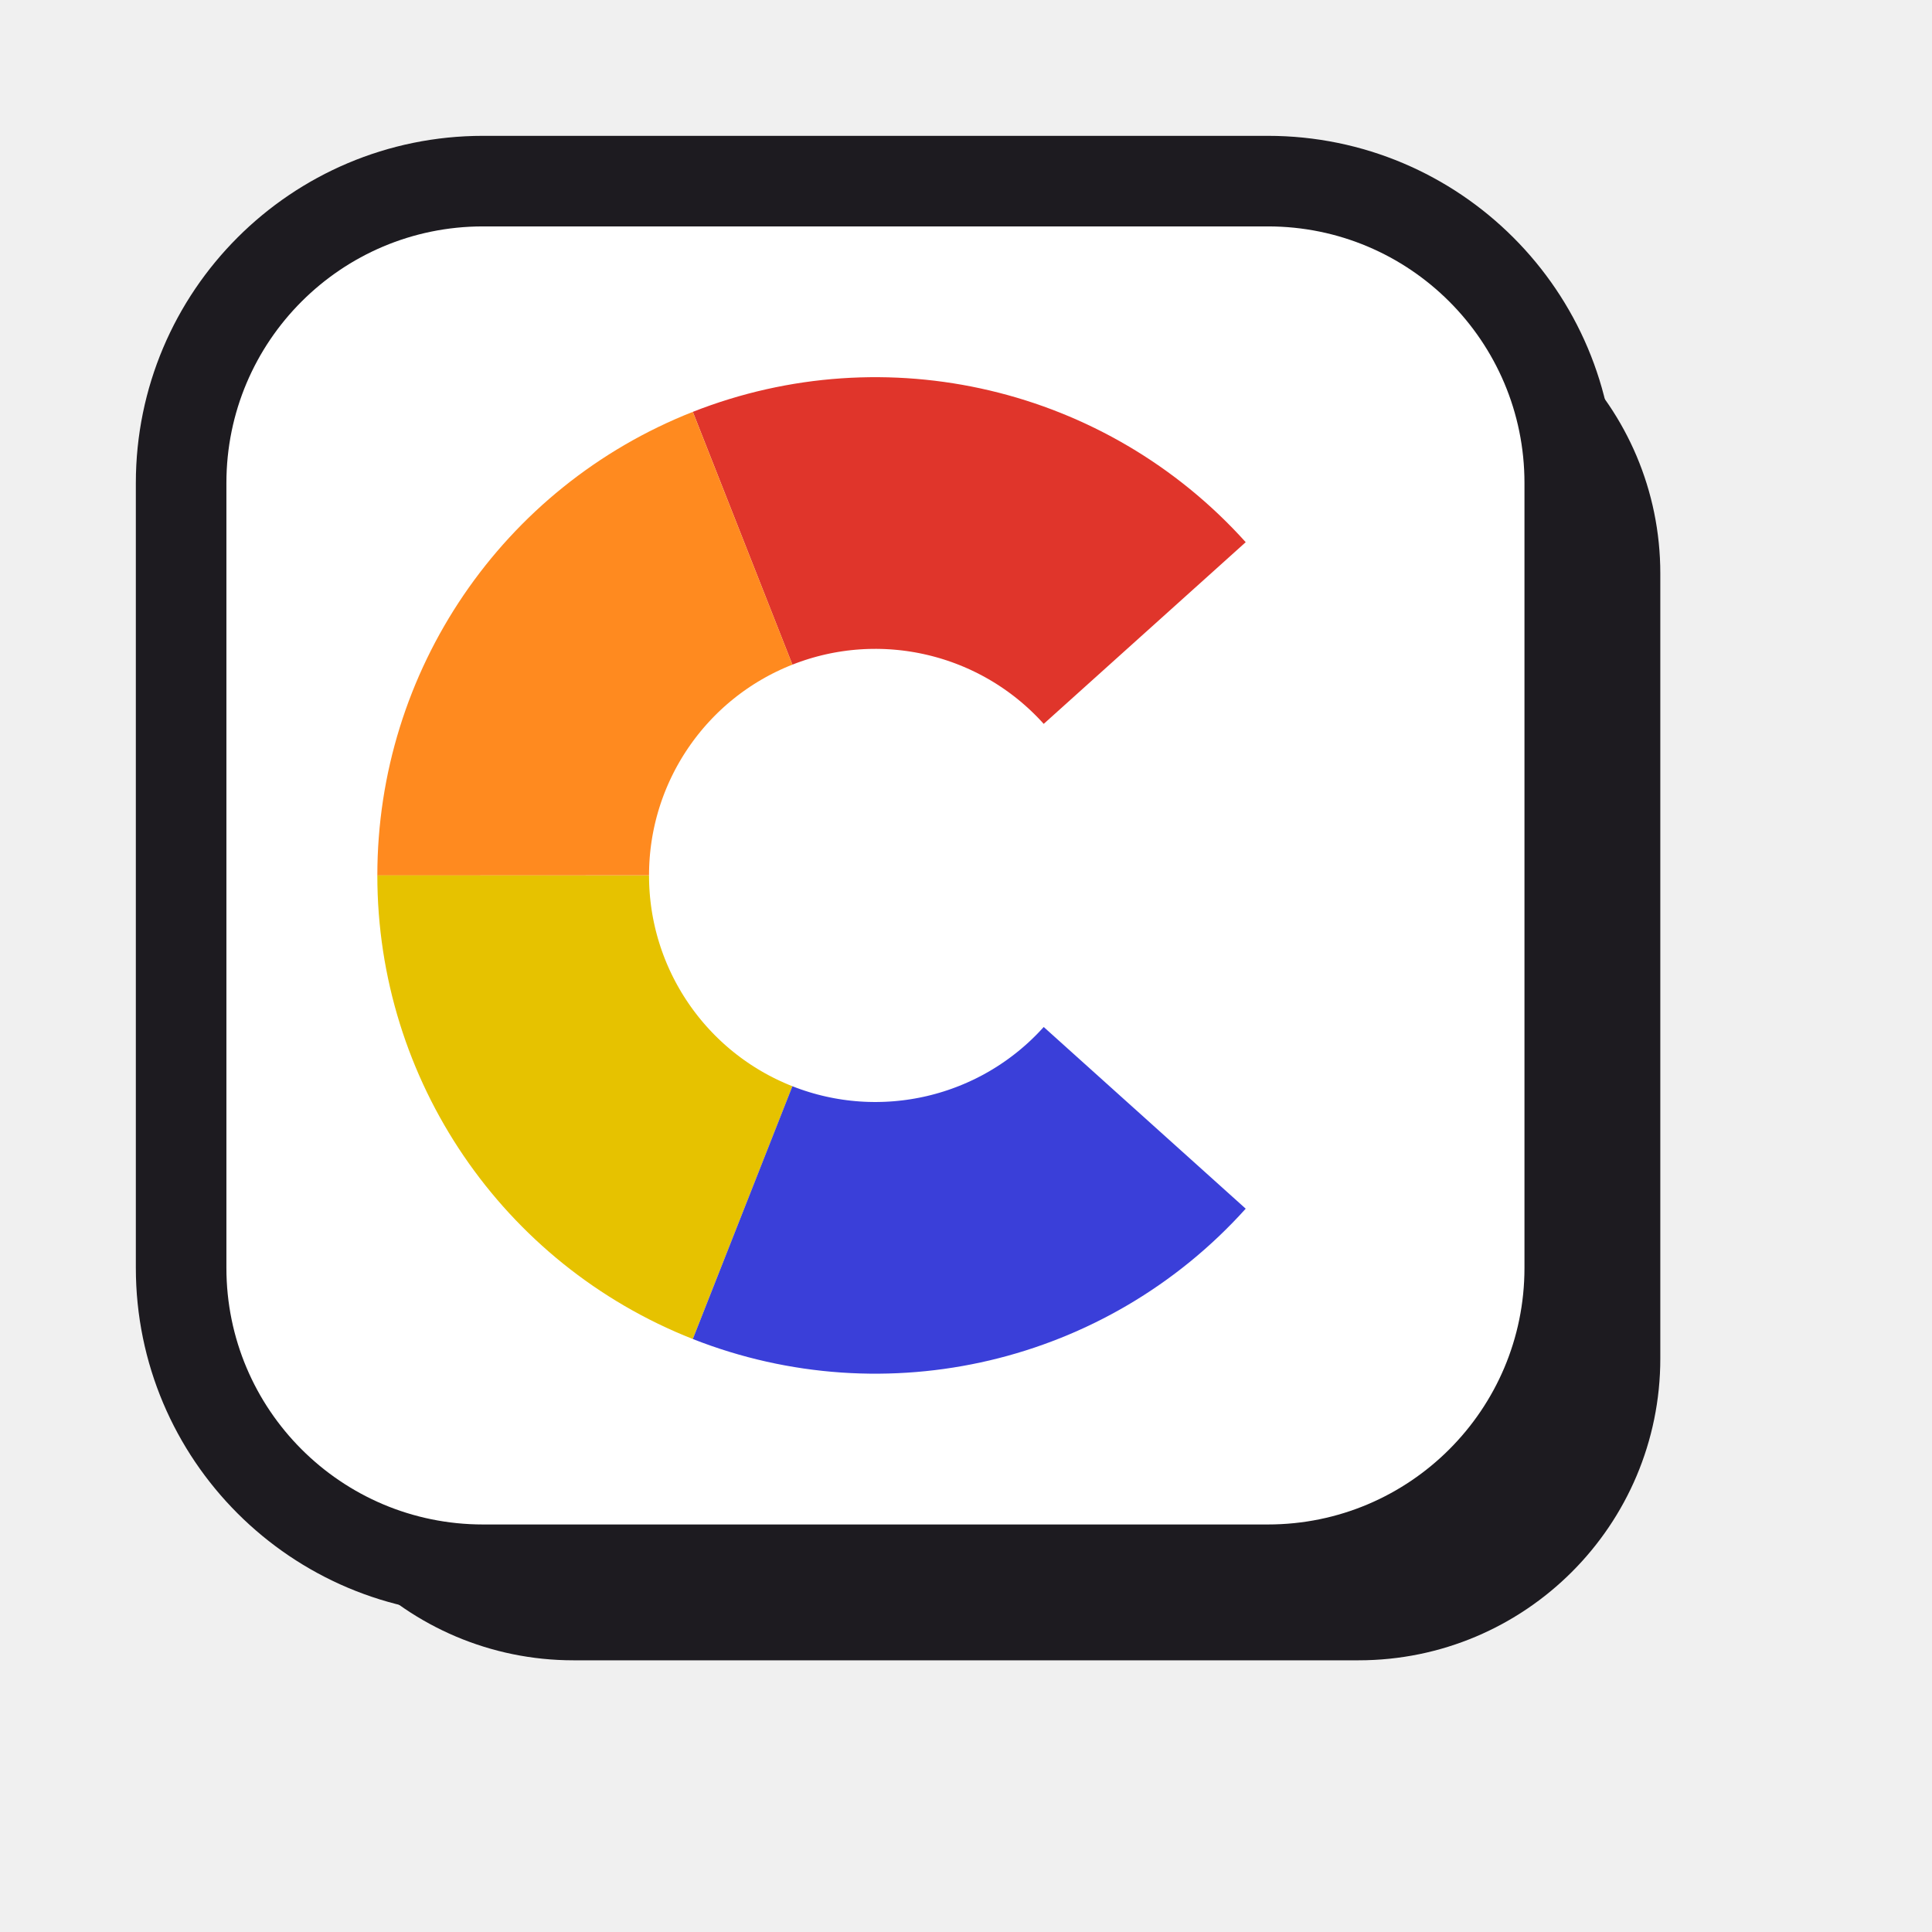
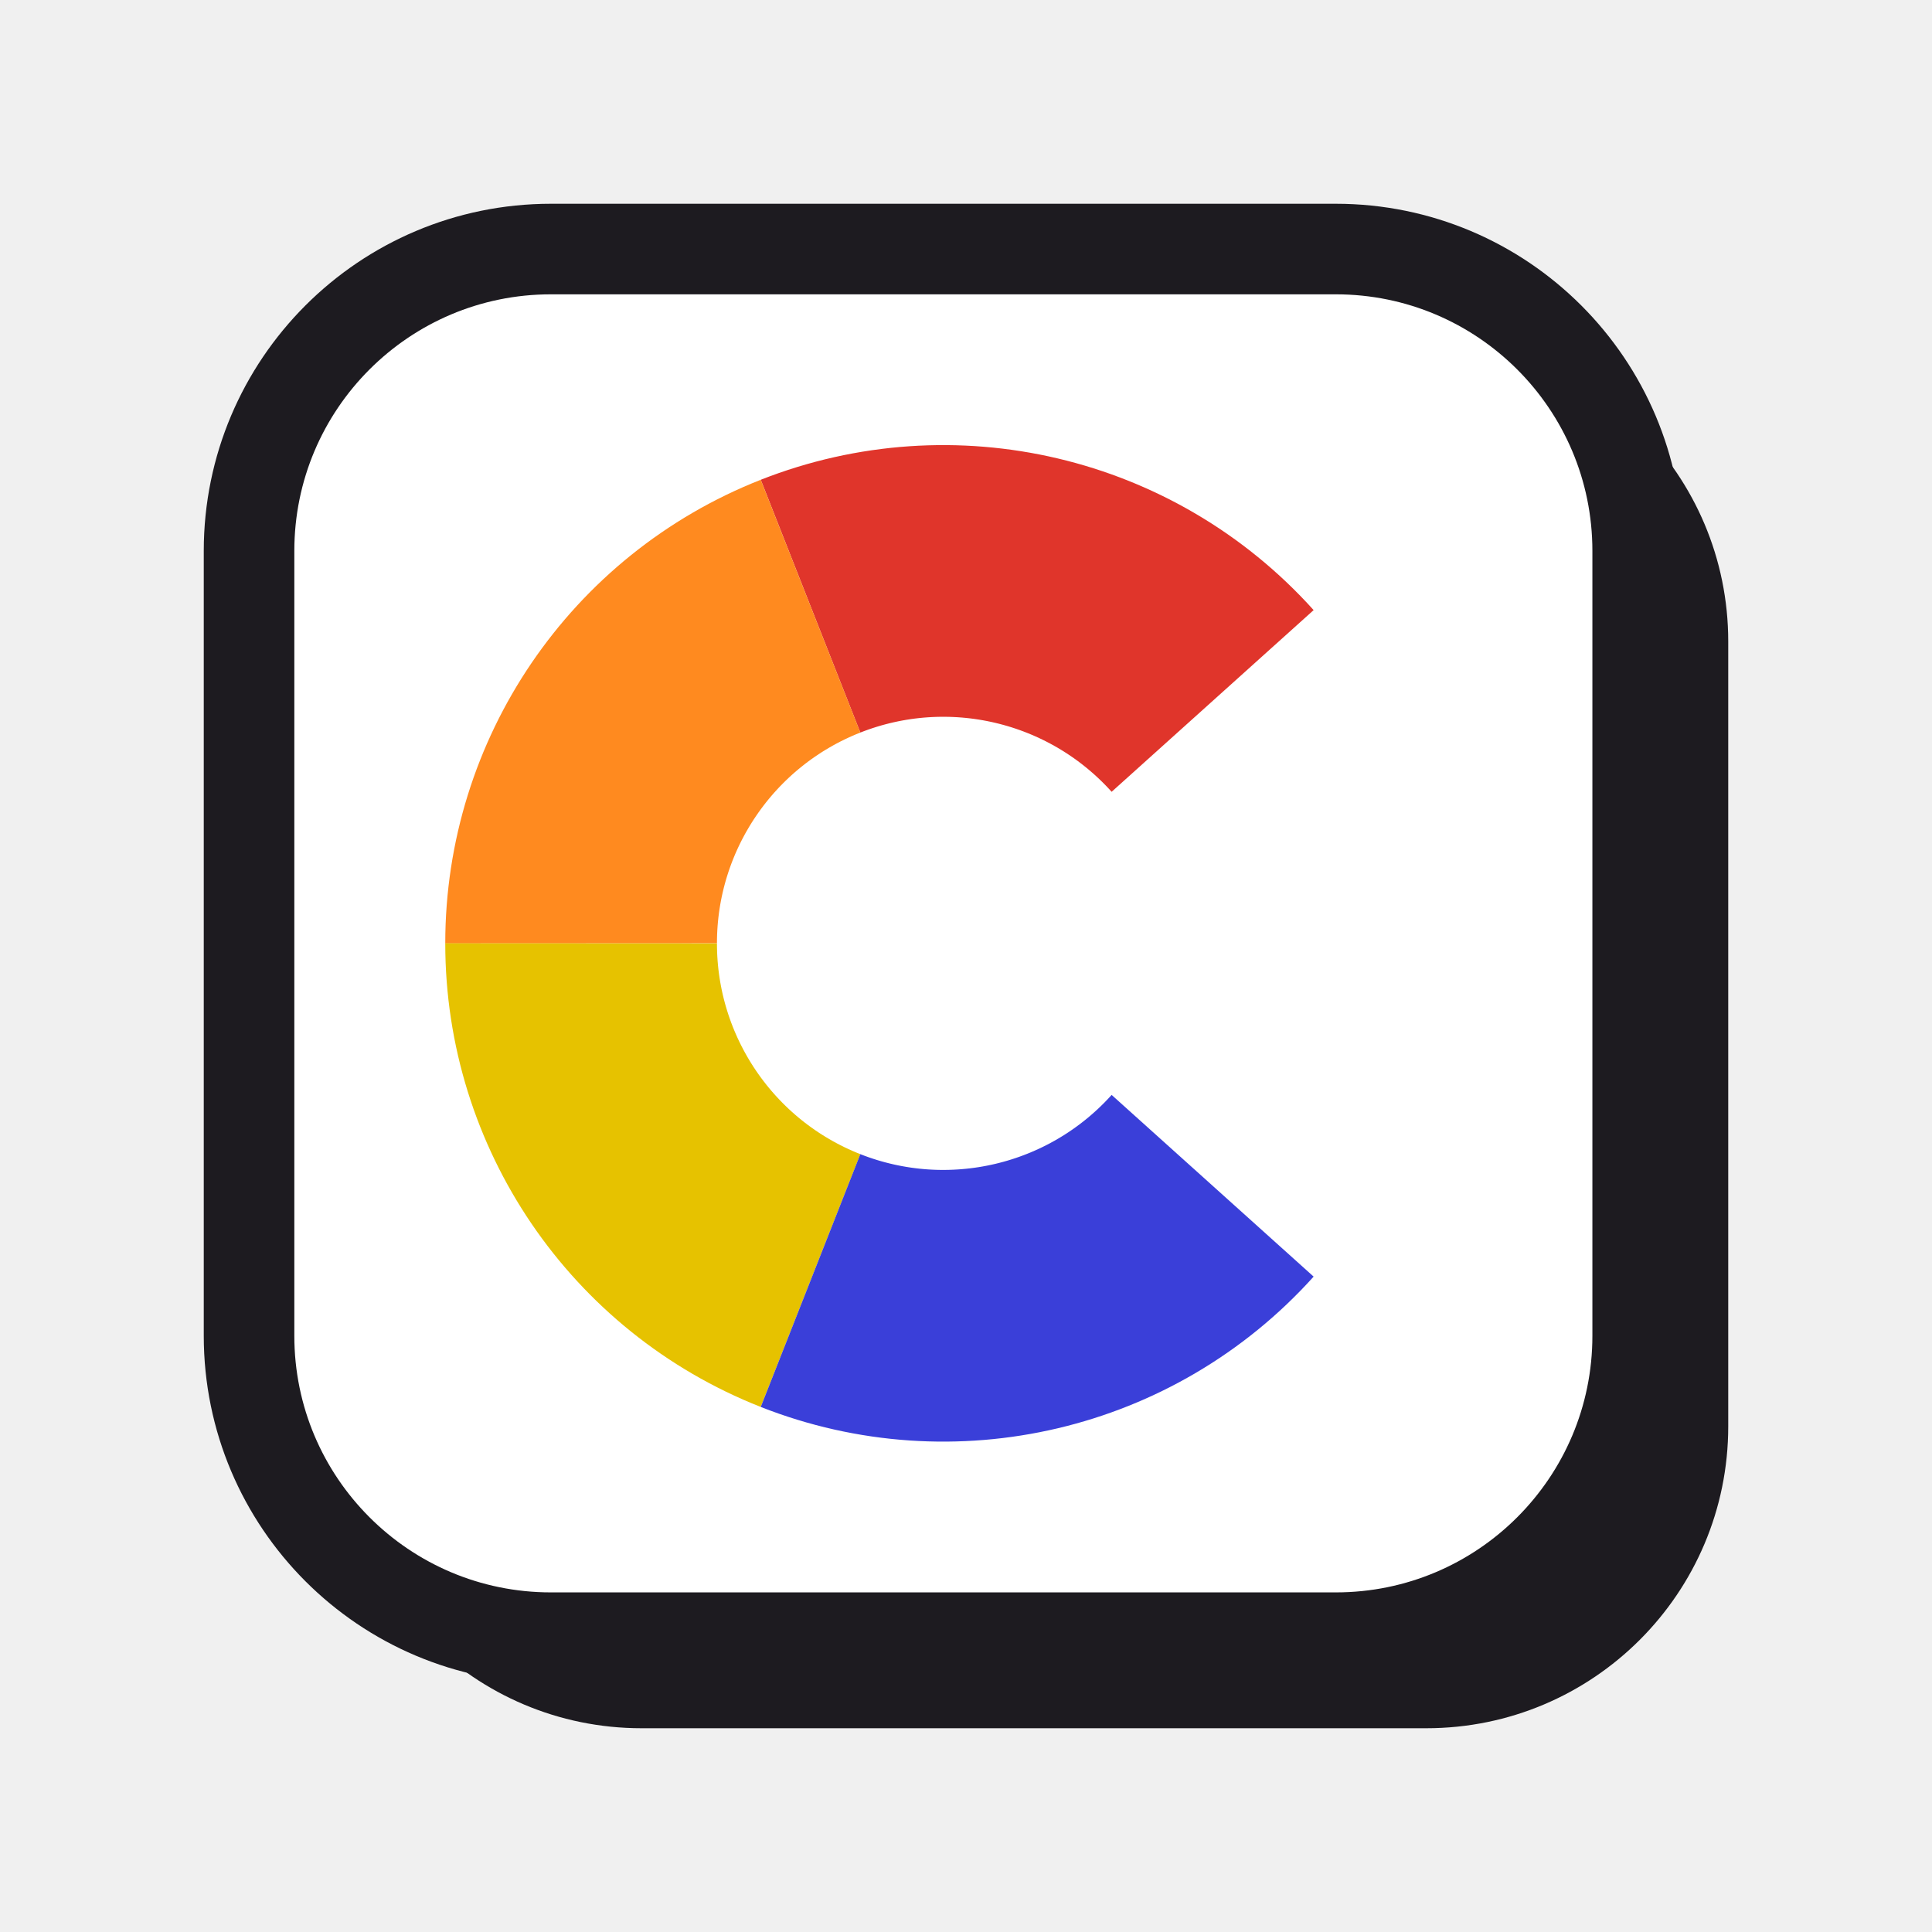
<svg xmlns="http://www.w3.org/2000/svg" viewBox="0 0 64 64">
-   <rect x="9" y="9" width="46" height="46" rx="10" fill="#1d1b20" />
-   <rect x="6" y="6" width="46" height="46" rx="10" fill="#fff" stroke="#1d1b20" stroke-width="3" />
-   <path d="M37.92 20.97A12 12 0 0 0 24.60 17.83" fill="none" stroke="#e0352b" stroke-width="9" />
-   <path d="M24.60 17.83A12 12 0 0 0 17.00 29.00" fill="none" stroke="#ff8a1f" stroke-width="9" />
-   <path d="M17.00 29.00A12 12 0 0 0 24.60 40.17" fill="none" stroke="#e6c200" stroke-width="9" />
-   <path d="M24.60 40.17A12 12 0 0 0 37.92 37.03" fill="none" stroke="#3a3fd9" stroke-width="9" />
+   <g transform="translate(2.25 2.25)">
+     <rect x="9" y="9" width="46" height="46" rx="10" fill="#1d1b20" />
+     <rect x="6" y="6" width="46" height="46" rx="10" fill="#fff" stroke="#1d1b20" stroke-width="3" />
+     <path d="M37.92 20.97A12 12 0 0 0 24.60 17.83" fill="none" stroke="#e0352b" stroke-width="9" />
+     <path d="M24.60 17.83A12 12 0 0 0 17.00 29.00" fill="none" stroke="#ff8a1f" stroke-width="9" />
+     <path d="M17.00 29.00A12 12 0 0 0 24.60 40.17" fill="none" stroke="#e6c200" stroke-width="9" />
+     <path d="M24.60 40.17A12 12 0 0 0 37.92 37.03" fill="none" stroke="#3a3fd9" stroke-width="9" />
+   </g>
</svg>
